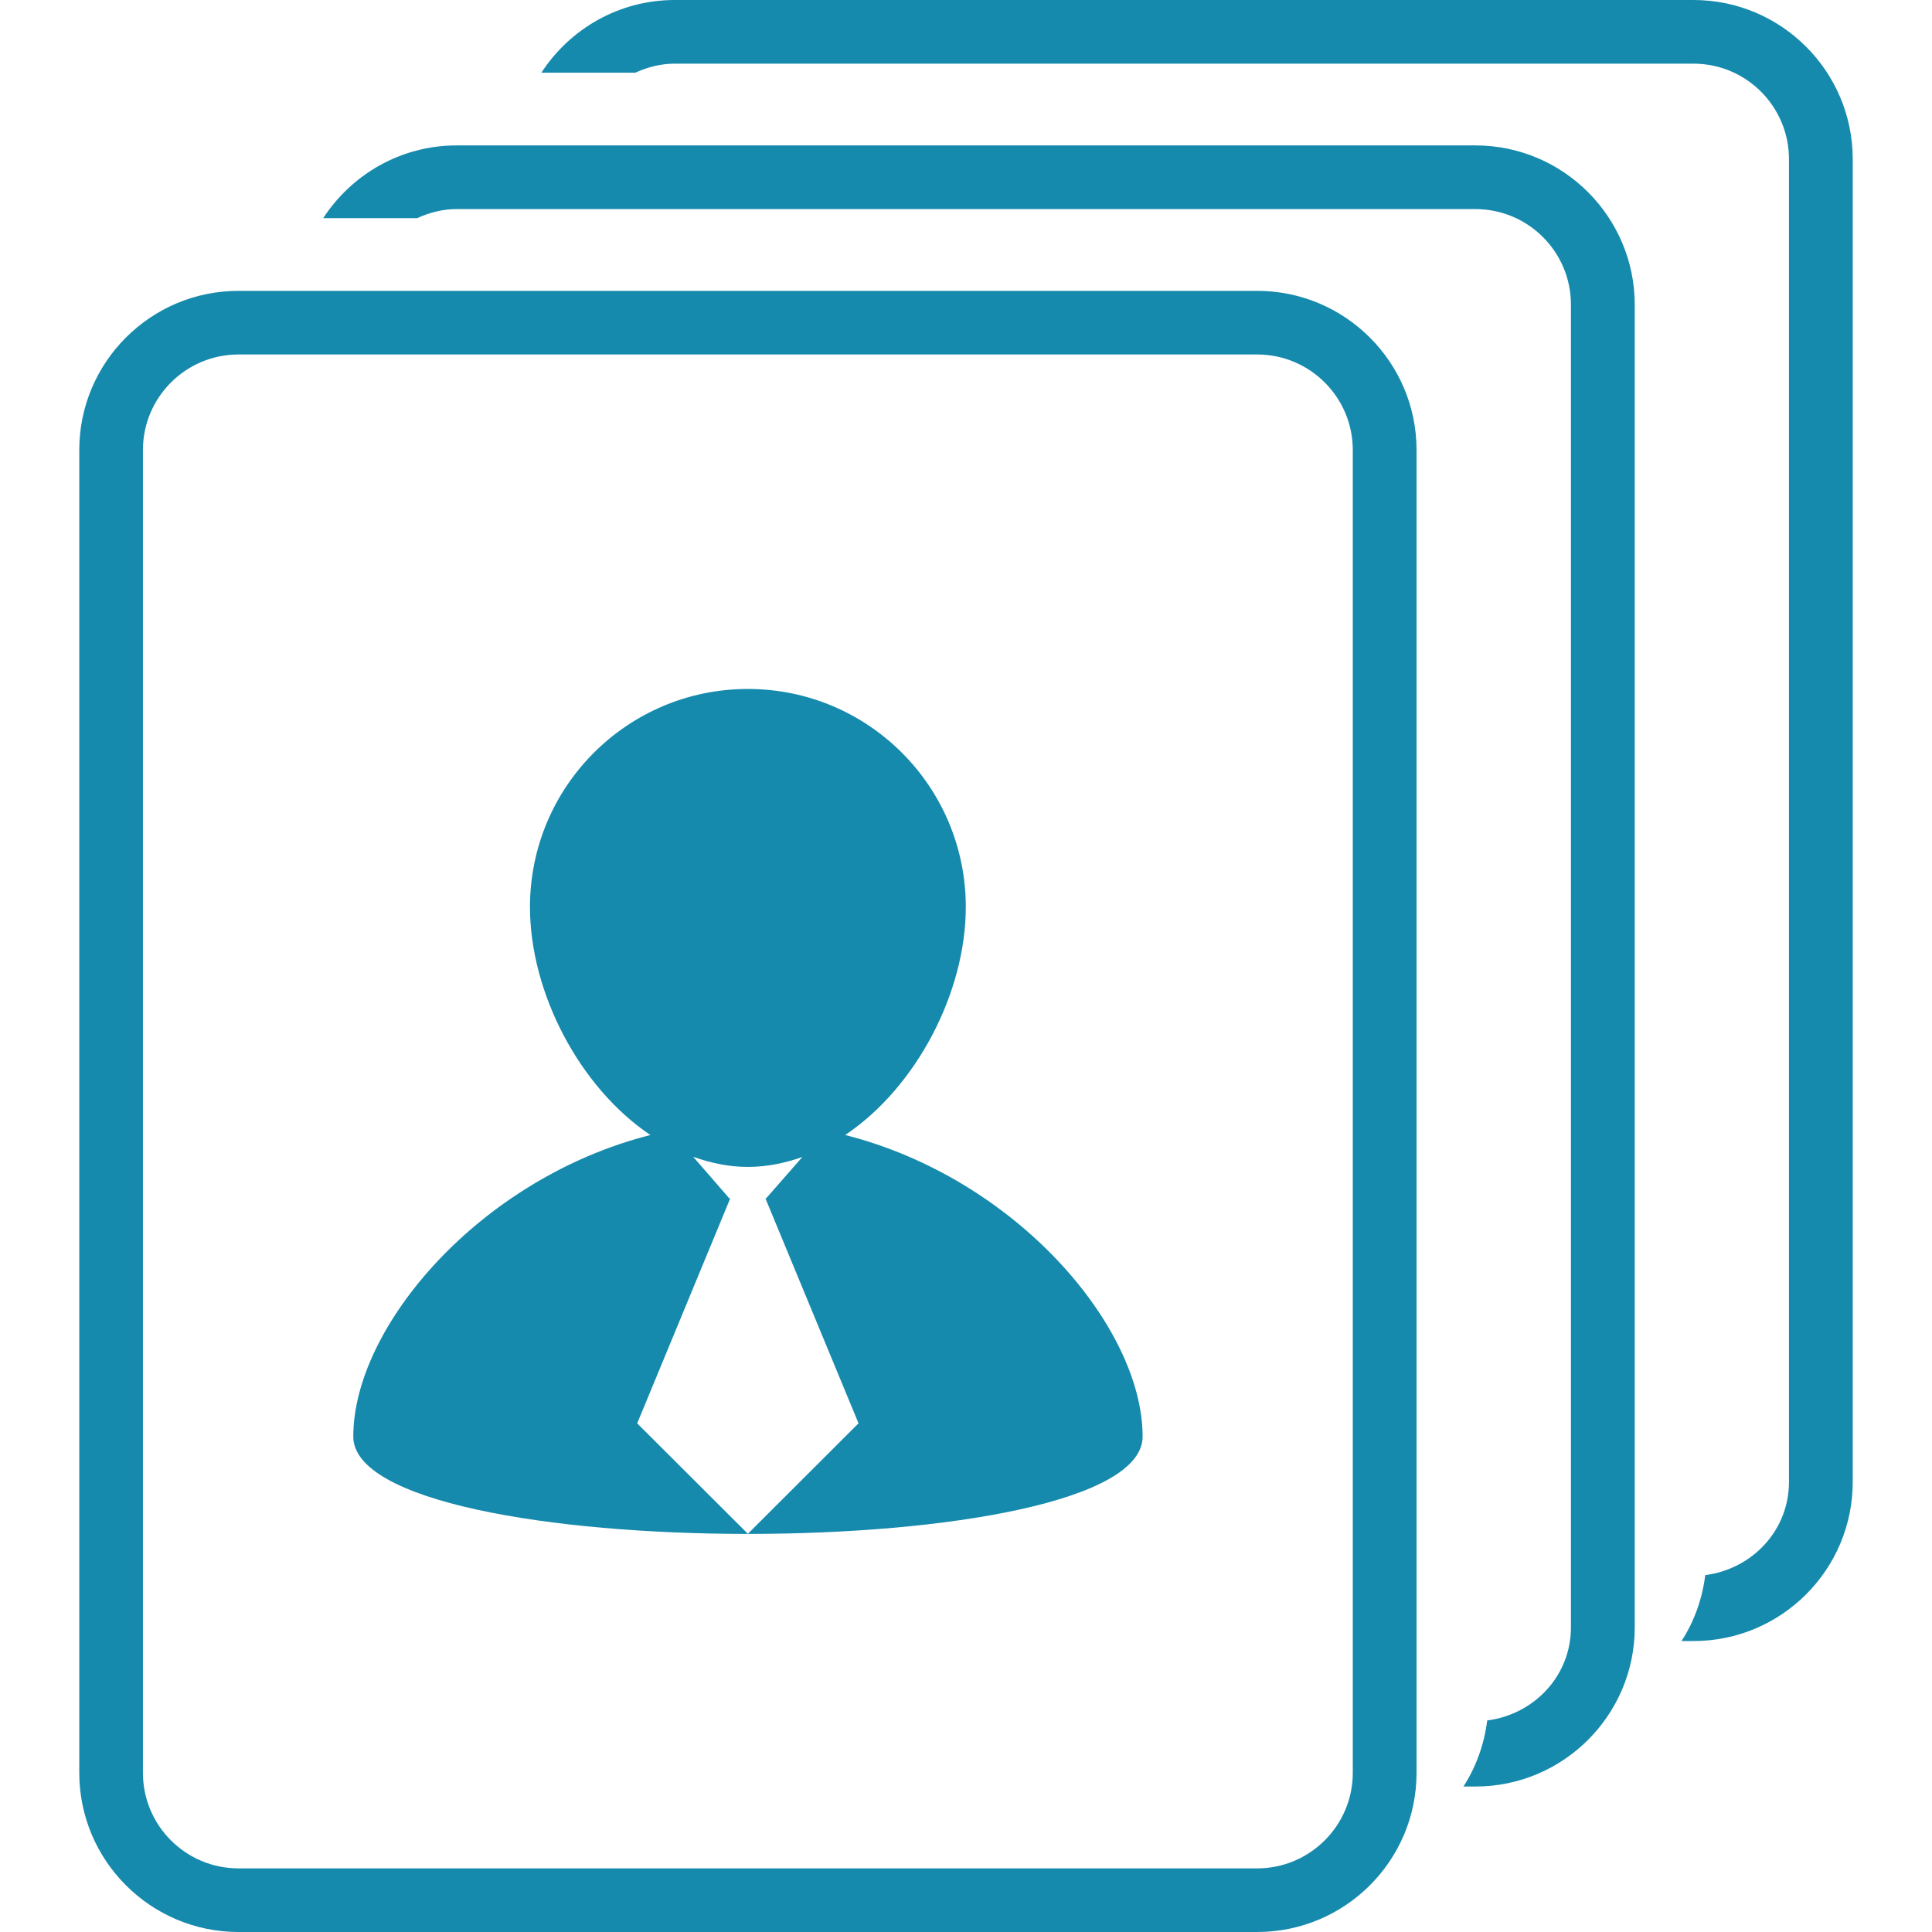
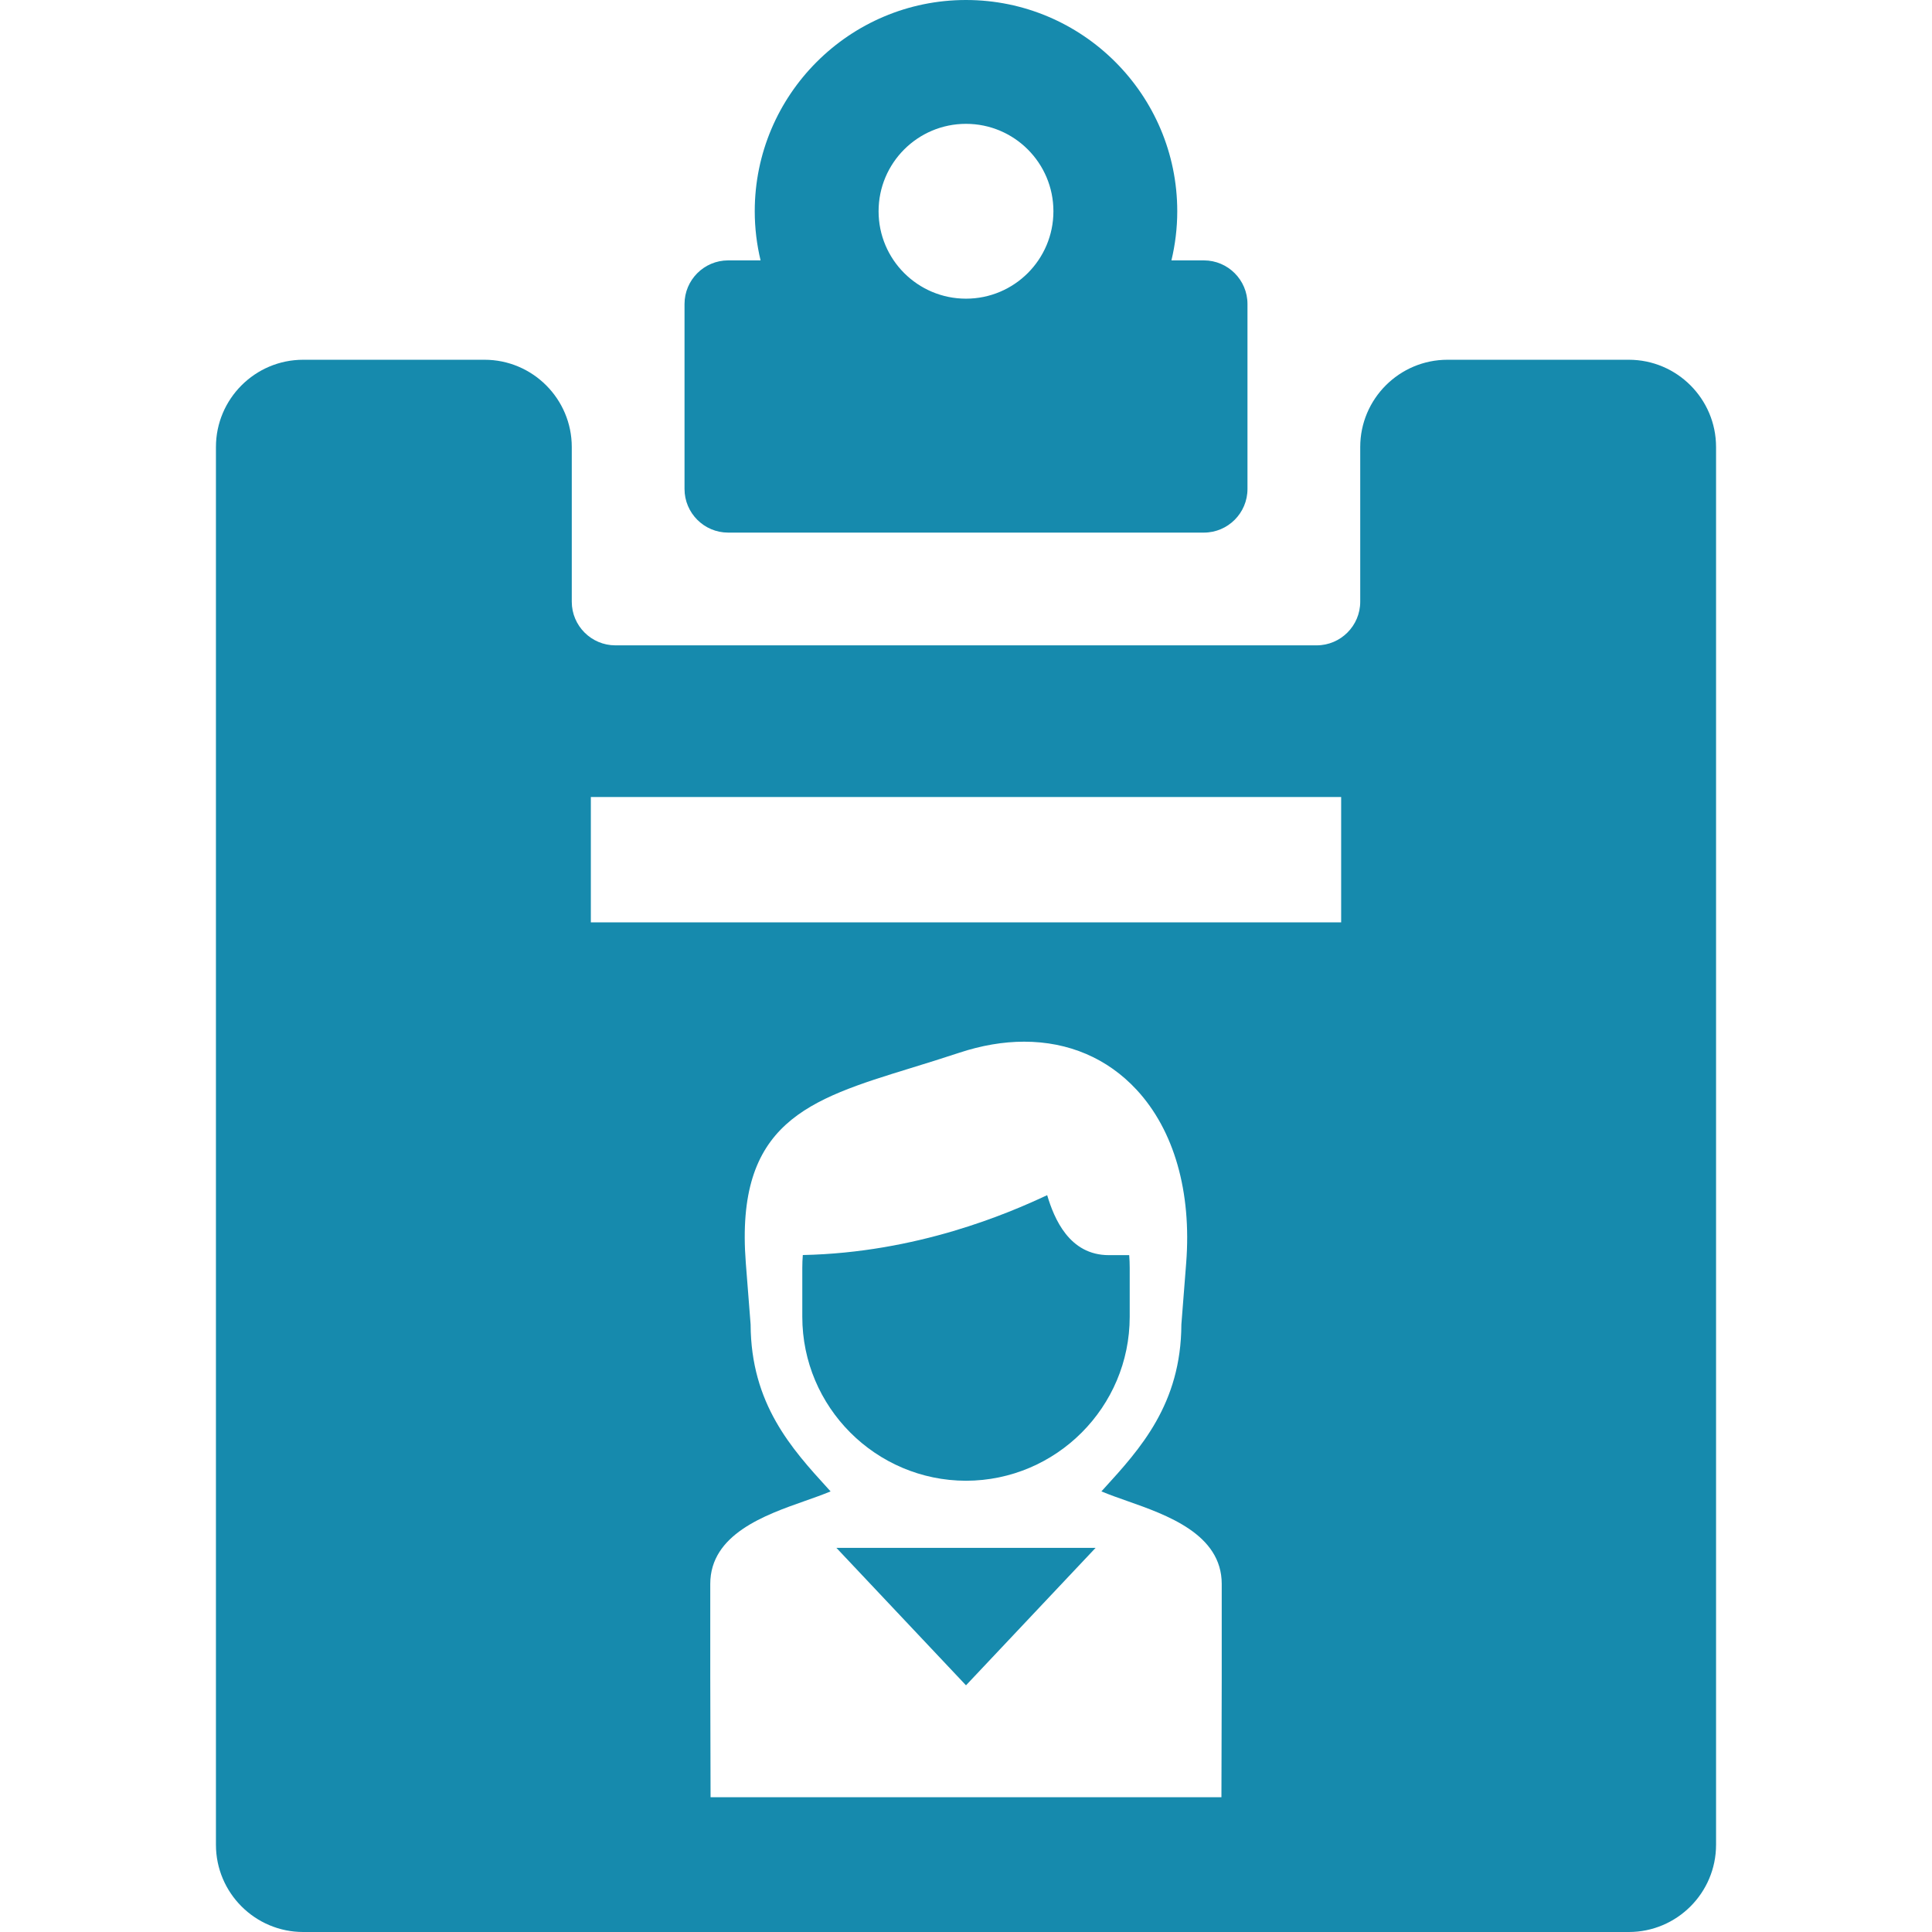
- <svg xmlns="http://www.w3.org/2000/svg" fill="#168AAD" version="1.1" id="Capa_1" width="800px" height="800px" viewBox="0 0 183.405 183.405" xml:space="preserve" transform="matrix(1, 0, 0, 1, 0, 0)">
+ <svg xmlns="http://www.w3.org/2000/svg" fill="#168AAD" height="800px" width="800px" version="1.1" id="Capa_1" viewBox="0 0 442.887 442.887" xml:space="preserve">
  <g id="SVGRepo_bgCarrier" stroke-width="0" />
  <g id="SVGRepo_tracerCarrier" stroke-linecap="round" stroke-linejoin="round" />
  <g id="SVGRepo_iconCarrier">
    <g>
-       <g>
-         <path d="M160.766,0H64.054c-5.307,0-9.965,2.755-12.662,6.902h8.915c1.154-0.524,2.402-0.859,3.748-0.859h96.711 c4.999,0,9.061,4.064,9.061,9.064v125.577c0,4.604-3.495,8.269-7.946,8.841c-0.292,2.29-1.054,4.422-2.259,6.26h1.145 c8.336,0,15.113-6.771,15.113-15.101V15.101C175.879,6.777,169.102,0,160.766,0z" />
-         <path d="M140.057,13.804H43.348c-5.307,0-9.965,2.759-12.666,6.905h8.918c1.154-0.523,2.399-0.861,3.748-0.861h96.708 c5.011,0,9.072,4.064,9.072,9.066v125.579c0,4.604-3.501,8.258-7.946,8.83c-0.292,2.289-1.06,4.42-2.259,6.271h1.139 c8.342,0,15.125-6.771,15.125-15.113V28.914C155.176,20.581,148.398,13.804,140.057,13.804z" />
-         <path d="M119.347,27.611H22.639c-8.336,0-15.113,6.771-15.113,15.107v125.58c0,8.33,6.777,15.107,15.113,15.107h96.708 c8.343,0,15.126-6.771,15.126-15.107V42.718C134.473,34.388,127.689,27.611,119.347,27.611z M128.42,168.298 c0,4.993-4.067,9.066-9.073,9.066H22.639c-5.005,0-9.07-4.067-9.07-9.066V42.718c0-4.997,4.064-9.067,9.07-9.067h96.708 c5.006,0,9.073,4.07,9.073,9.067V168.298z" />
-         <path d="M80.236,107.747c6.777-4.549,11.447-13.548,11.447-21.644c0-11.43-9.252-20.7-20.688-20.7 c-11.43,0-20.685,9.271-20.685,20.7c0,8.096,4.67,17.095,11.429,21.644c-16.185,4.11-28.202,18.194-28.202,28.625 c0,12.324,74.933,12.324,74.933,0C108.46,125.941,96.452,111.857,80.236,107.747z M70.996,145.604l-10.507-10.485l8.835-21.361 H69.23l-3.428-3.945c1.668,0.597,3.386,0.962,5.188,0.962c1.806,0,3.517-0.359,5.179-0.943l-3.435,3.921h-0.076l8.842,21.361 L70.996,145.604z" />
-       </g>
+       <path d="M166.918,122.093h109.051c5.514,0,10-4.486,10-10V69.69c0-5.514-4.486-10-10-10h-7.434 c0.865-3.617,1.336-7.385,1.336-11.263C269.871,21.724,248.146,0,221.443,0s-48.427,21.724-48.427,48.427 c0,3.878,0.471,7.646,1.336,11.263h-7.434c-5.514,0-10,4.486-10,10v42.402C156.918,117.607,161.404,122.093,166.918,122.093z M221.443,28.389c11.067,0,20.039,8.972,20.039,20.039s-8.972,20.039-20.039,20.039s-20.039-8.972-20.039-20.039 S210.376,28.389,221.443,28.389z" />
+       <path d="M221.451,339.444c20.682-0.031,37.52-16.894,37.52-37.59v-11.216c0-0.964-0.039-1.937-0.116-2.912h-4.669 c-9.065,0-12.535-8.376-14.136-13.75c-8.962,4.202-29.799,13.183-56.015,13.725c-0.079,0.984-0.118,1.965-0.118,2.938v11.216 C183.916,322.55,200.754,339.413,221.451,339.444z" />
+       <path d="M373.385,82.47h-41.57c-11.028,0-20,8.972-20,20v35.468c0,5.514-4.486,10-10,10H141.072c-5.514,0-10-4.486-10-10V102.47 c0-11.028-8.972-20-20-20h-41.57c-11.028,0-20,8.972-20,20v320.417c0,11.028,8.972,20,20,20h303.883c11.028,0,20-8.972,20-20 V102.47C393.385,91.442,384.413,82.47,373.385,82.47z M280.065,384.872l-0.068,27.125H162.889l-0.07-27.56v-21.342 c0-11.387,12.54-15.799,21.697-19.021c1.916-0.674,4.067-1.431,5.887-2.19c-0.197-0.216-0.396-0.434-0.595-0.652 c-8.284-9.086-17.669-19.381-17.738-37.612l-1.102-14.085c-2.508-32.267,14.408-37.479,37.822-44.692 c3.527-1.086,7.174-2.21,11.08-3.504c5.1-1.69,10.112-2.547,14.898-2.547c10.195,0,19.115,3.817,25.796,11.038 c8.59,9.283,12.622,23.384,11.353,39.706l-1.102,14.085c-0.068,18.231-9.454,28.526-17.738,37.612 c-0.2,0.219-0.398,0.437-0.595,0.652c1.82,0.76,3.971,1.517,5.887,2.19c9.157,3.222,21.697,7.634,21.697,19.021L280.065,384.872z M307.443,211.443h-172V182.7h172V211.443z" />
+       <polygon points="221.443,386.338 251.151,354.83 191.736,354.83 " />
    </g>
  </g>
</svg>
